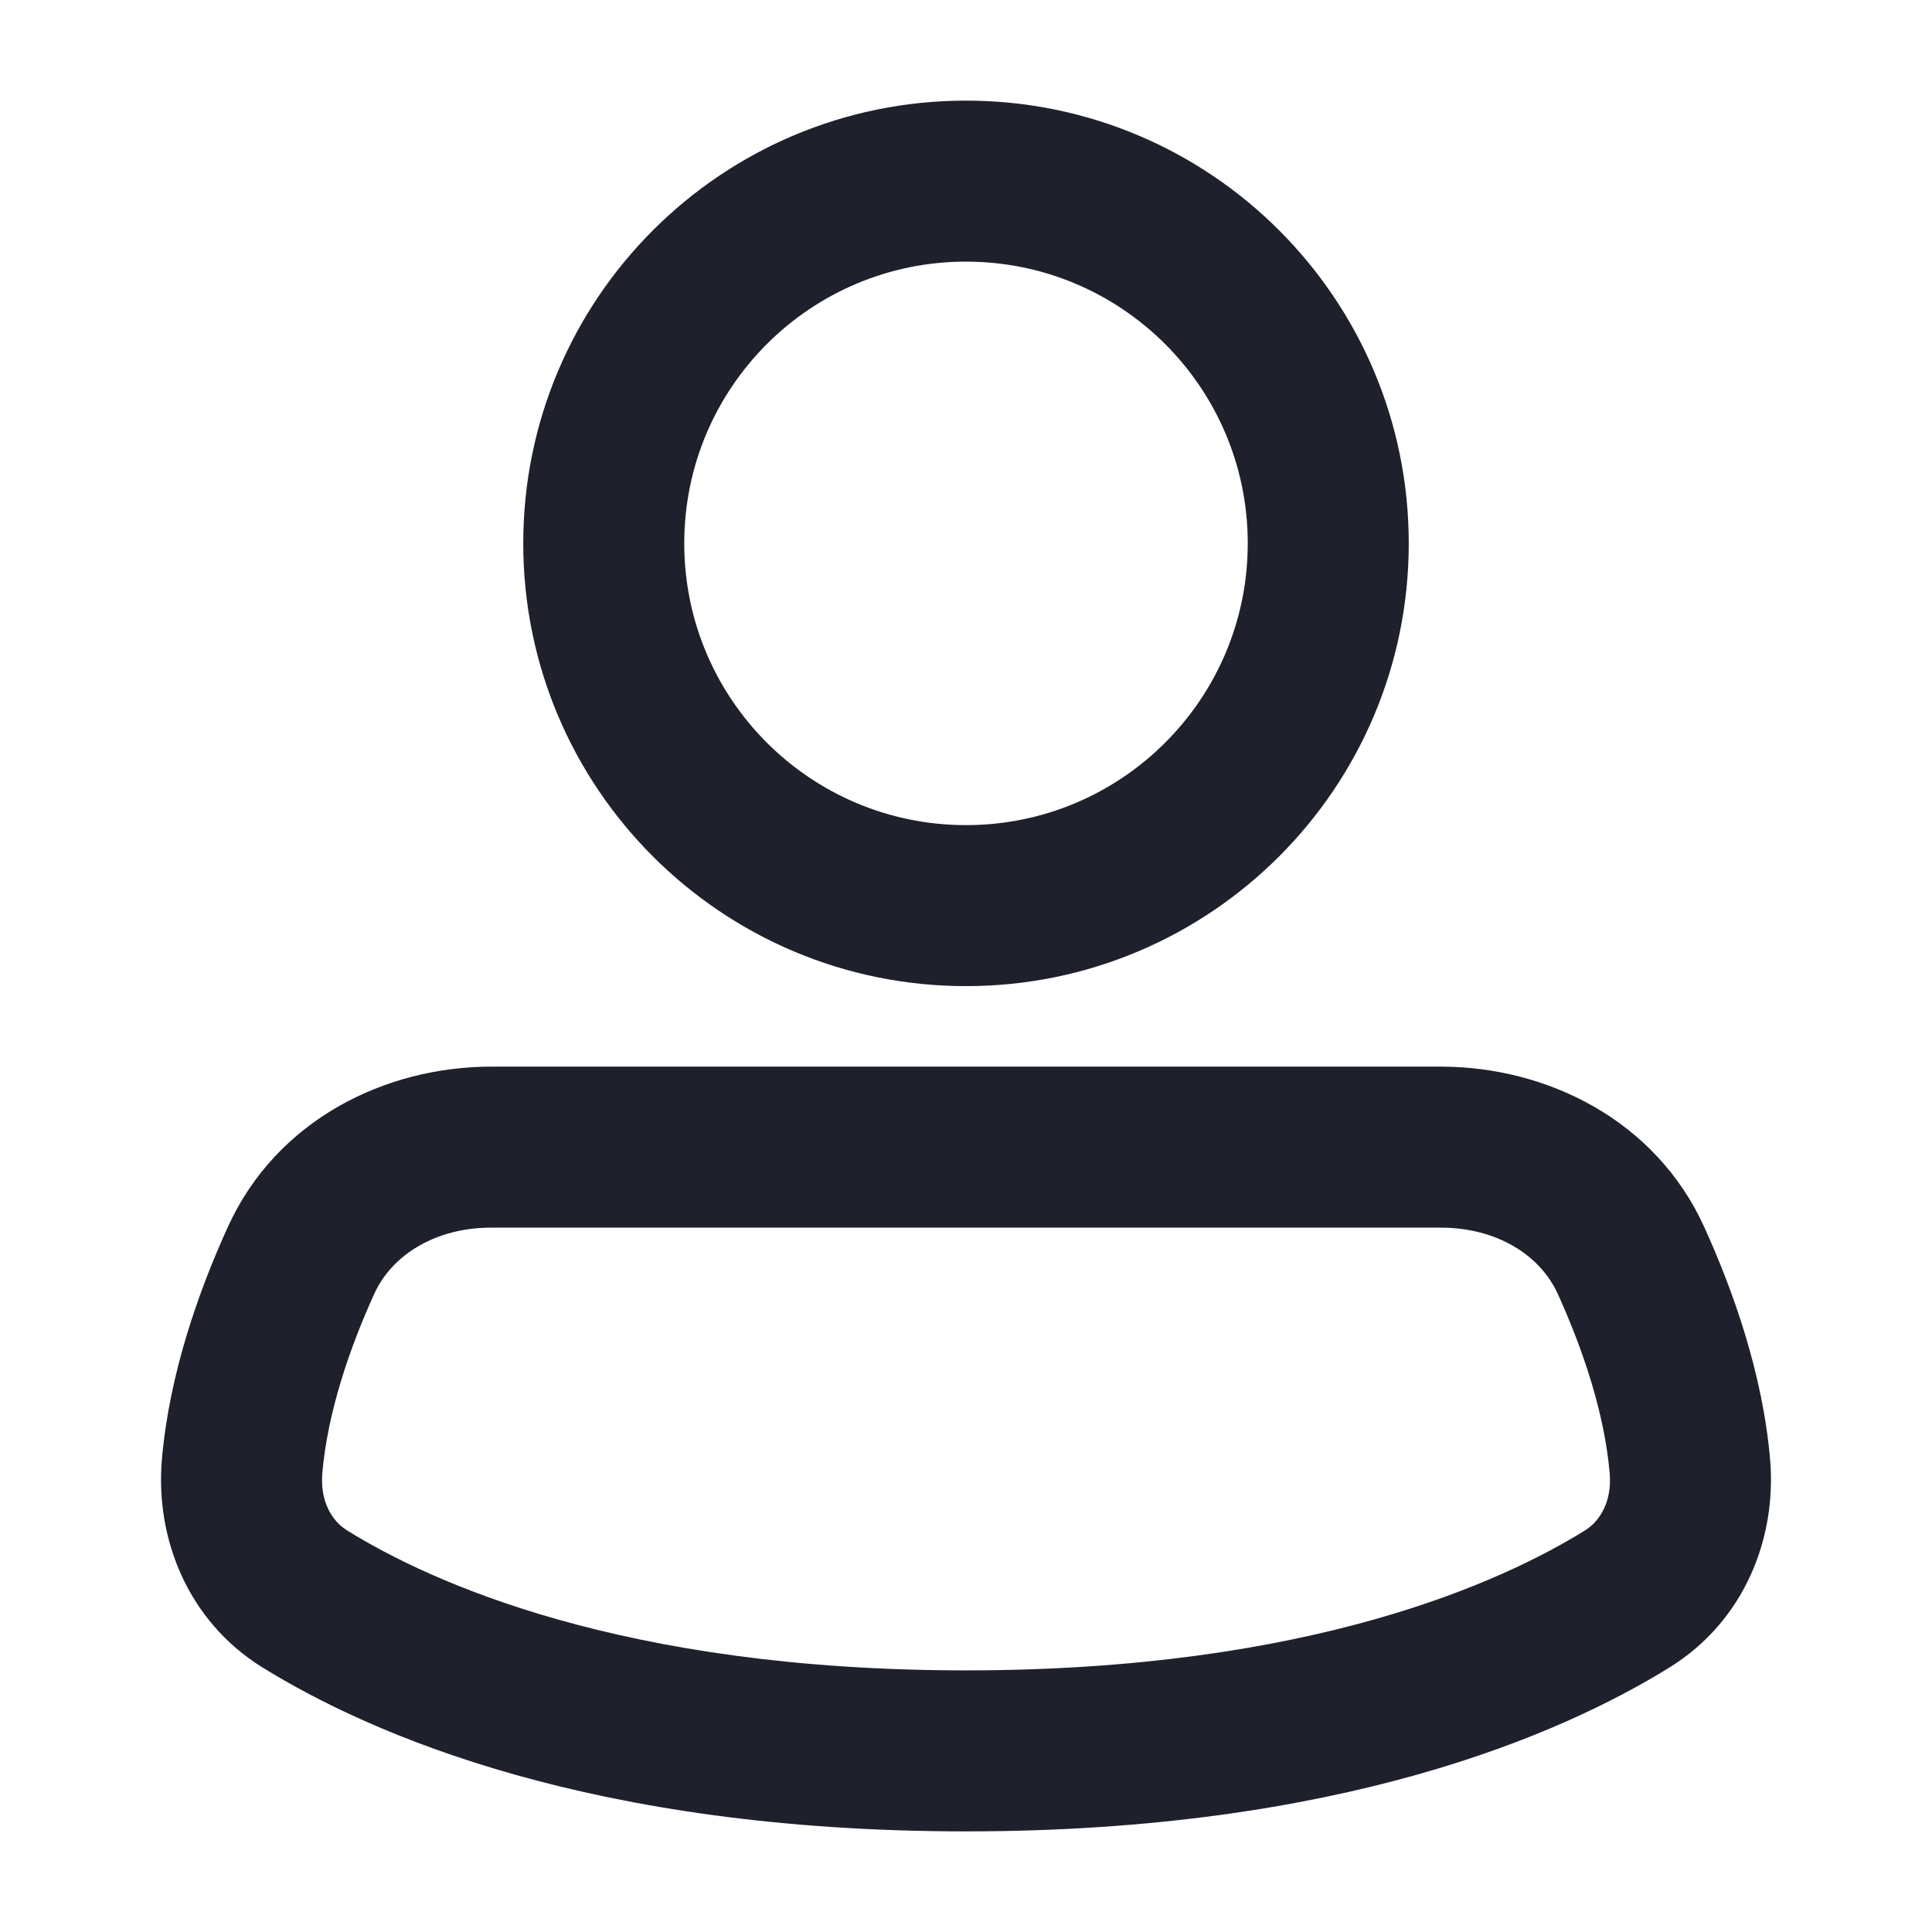
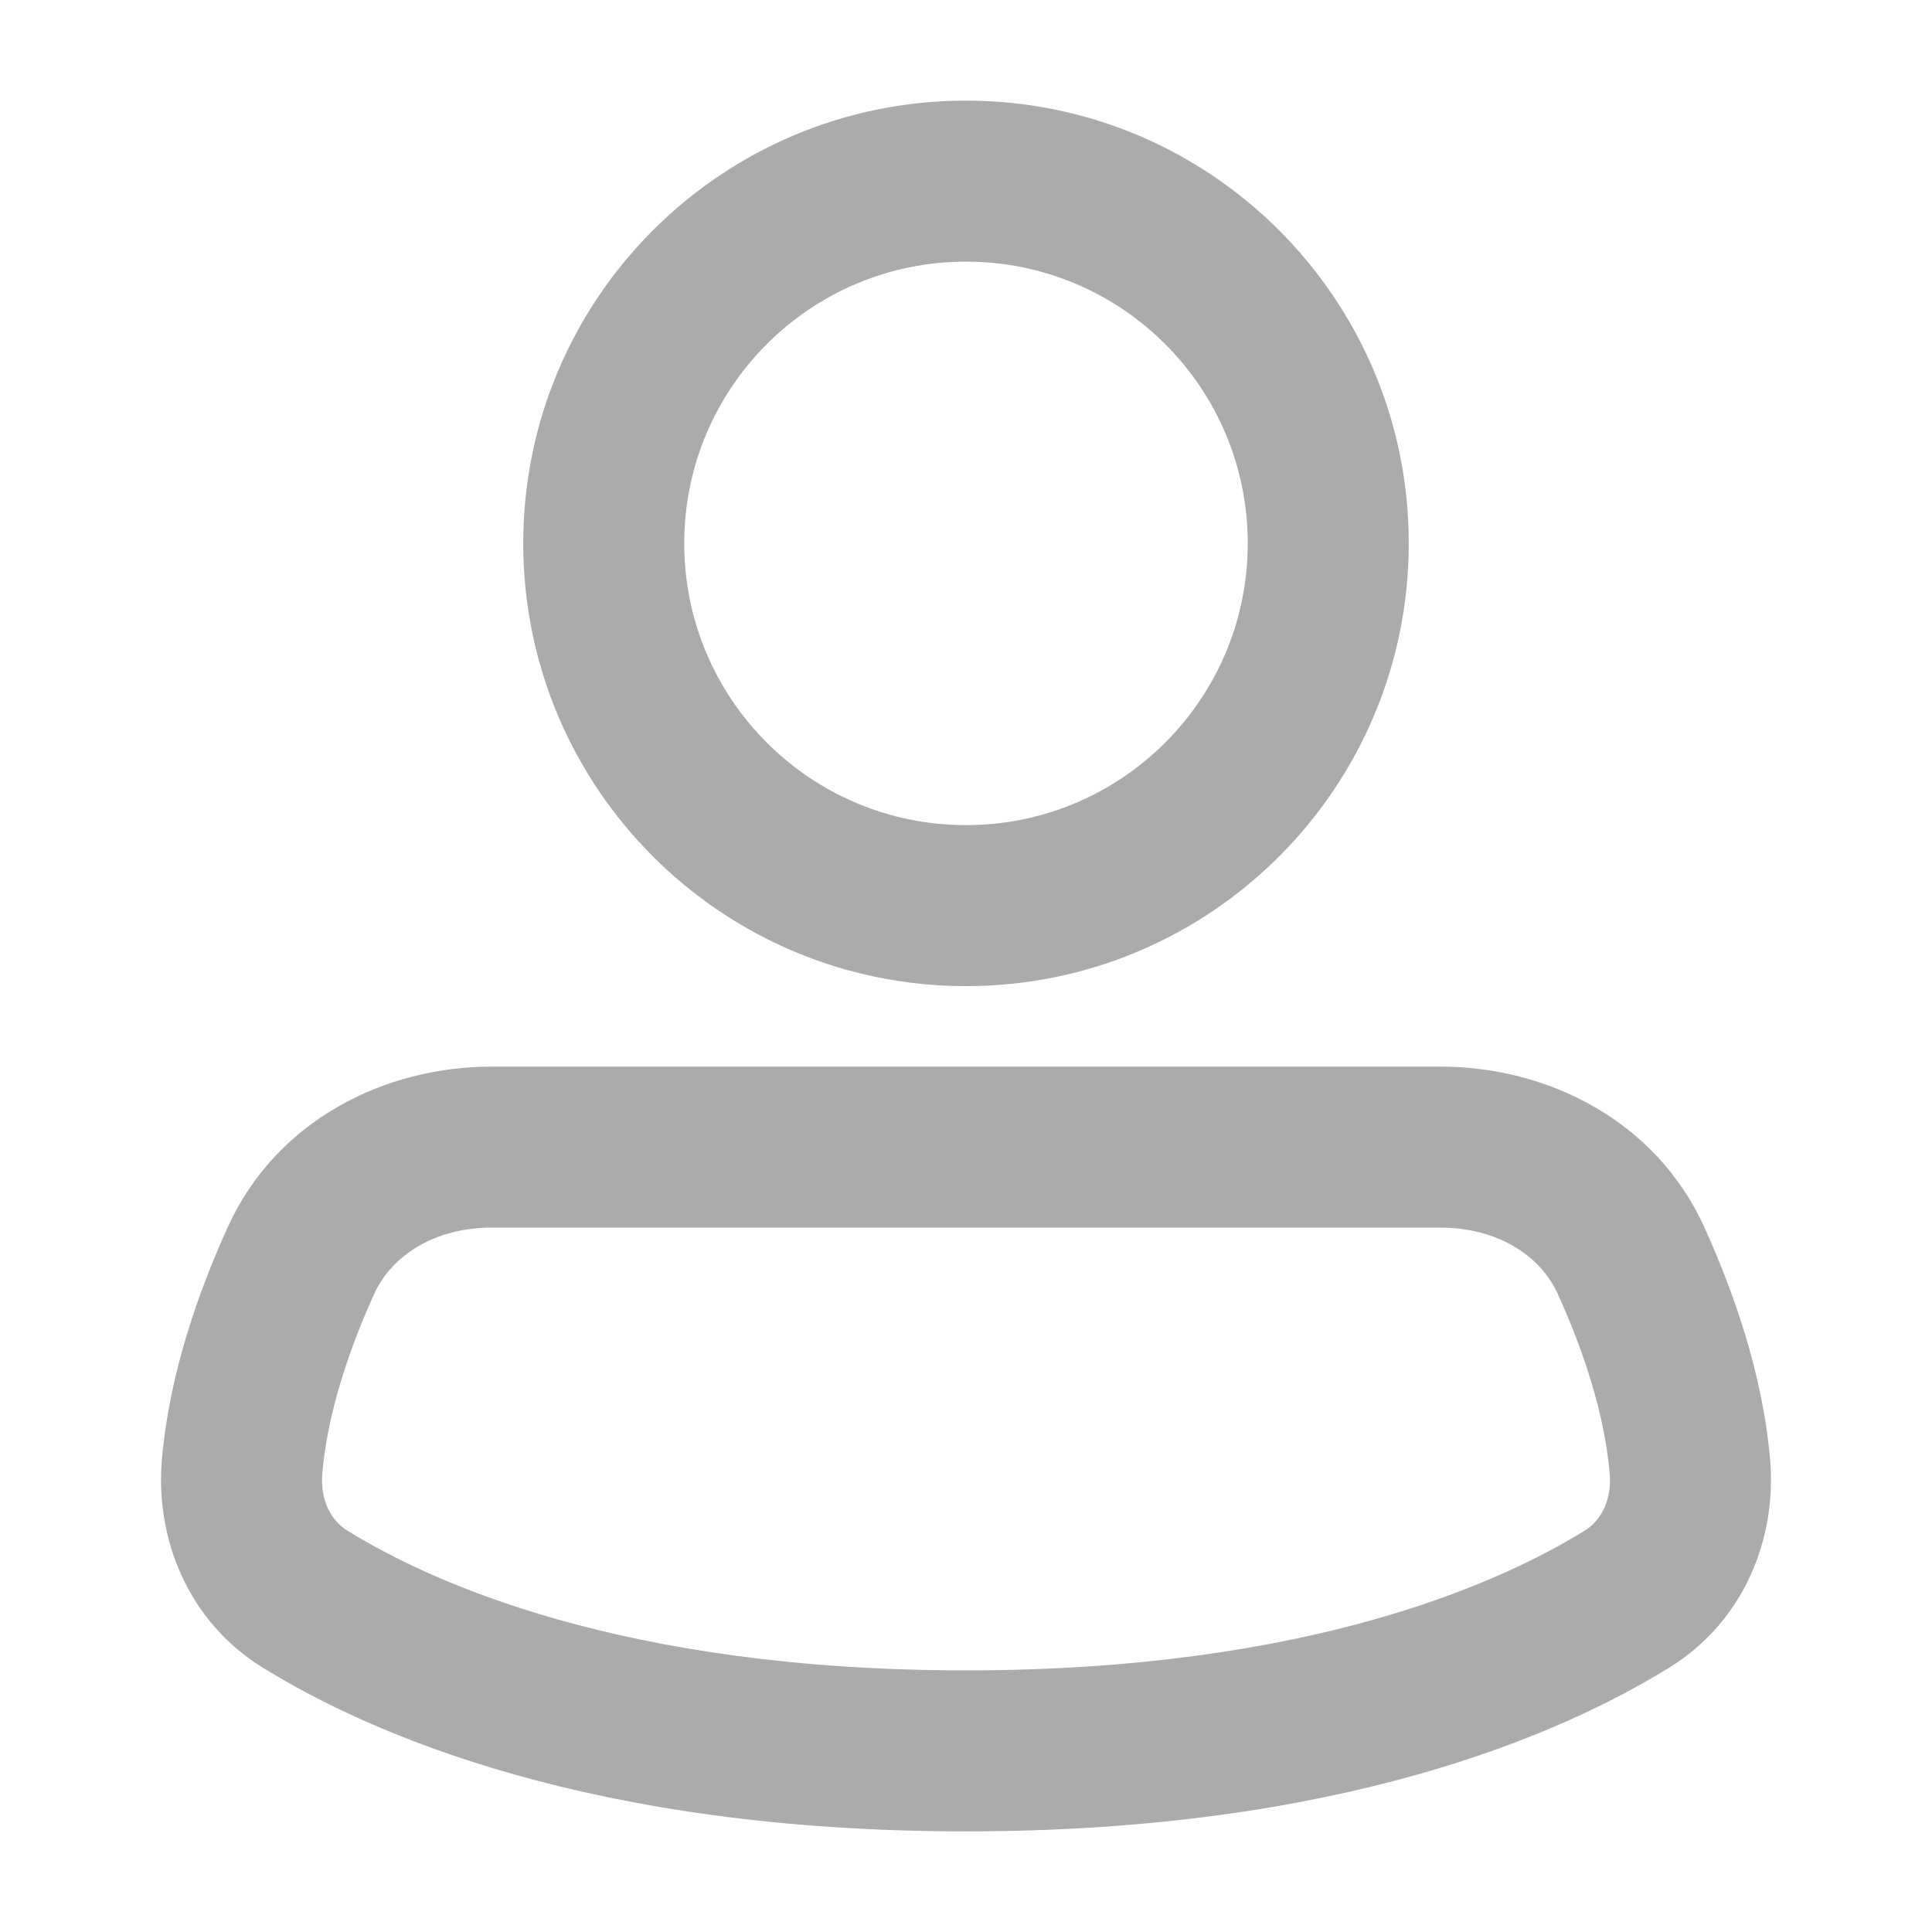
<svg xmlns="http://www.w3.org/2000/svg" width="24" height="24" viewBox="0 0 24 24" fill="none">
-   <path fill-rule="evenodd" clip-rule="evenodd" d="M12 3.25C10.067 3.25 8.5 4.817 8.5 6.75C8.5 8.683 10.067 10.25 12 10.25C13.933 10.25 15.5 8.683 15.5 6.75C15.5 4.817 13.933 3.25 12 3.25ZM6.5 6.75C6.5 3.712 8.963 1.25 12 1.25C15.038 1.25 17.5 3.712 17.5 6.75C17.5 9.788 15.038 12.25 12 12.25C8.963 12.25 6.5 9.788 6.5 6.75Z" fill="#1E212C" />
-   <path fill-rule="evenodd" clip-rule="evenodd" d="M6.104 15.25C5.411 15.25 4.869 15.588 4.649 16.073C4.344 16.744 4.069 17.543 4.004 18.301C3.975 18.64 4.116 18.89 4.311 19.011C5.34 19.65 7.724 20.75 12 20.75C16.276 20.75 18.66 19.65 19.69 19.011C19.884 18.89 20.026 18.64 19.996 18.301C19.931 17.543 19.656 16.744 19.351 16.073C19.131 15.588 18.589 15.25 17.896 15.25H6.104ZM2.828 15.247C3.435 13.906 4.793 13.25 6.104 13.25H17.896C19.207 13.25 20.565 13.906 21.173 15.247C21.522 16.017 21.896 17.052 21.989 18.13C22.073 19.112 21.665 20.138 20.745 20.71C19.391 21.55 16.64 22.75 12 22.75C7.36 22.75 4.609 21.55 3.255 20.71C2.335 20.138 1.927 19.112 2.011 18.13C2.104 17.052 2.478 16.017 2.828 15.247Z" fill="#1E212C" />
+   <path fill-rule="evenodd" clip-rule="evenodd" d="M12 3.25C10.067 3.25 8.5 4.817 8.5 6.75C8.5 8.683 10.067 10.25 12 10.25C13.933 10.25 15.5 8.683 15.5 6.75C15.5 4.817 13.933 3.25 12 3.25ZM6.5 6.75C6.5 3.712 8.963 1.25 12 1.25C15.038 1.25 17.5 3.712 17.5 6.75C17.5 9.788 15.038 12.25 12 12.25C8.963 12.25 6.5 9.788 6.5 6.75Z" fill="#ababab" />
+   <path fill-rule="evenodd" clip-rule="evenodd" d="M6.104 15.25C5.411 15.25 4.869 15.588 4.649 16.073C4.344 16.744 4.069 17.543 4.004 18.301C3.975 18.64 4.116 18.89 4.311 19.011C5.34 19.65 7.724 20.75 12 20.75C16.276 20.75 18.66 19.65 19.69 19.011C19.884 18.89 20.026 18.64 19.996 18.301C19.931 17.543 19.656 16.744 19.351 16.073C19.131 15.588 18.589 15.25 17.896 15.25H6.104ZM2.828 15.247C3.435 13.906 4.793 13.25 6.104 13.25H17.896C19.207 13.25 20.565 13.906 21.173 15.247C21.522 16.017 21.896 17.052 21.989 18.13C22.073 19.112 21.665 20.138 20.745 20.71C19.391 21.55 16.64 22.75 12 22.75C7.36 22.75 4.609 21.55 3.255 20.71C2.335 20.138 1.927 19.112 2.011 18.13C2.104 17.052 2.478 16.017 2.828 15.247Z" fill="#ababab" />
</svg>
